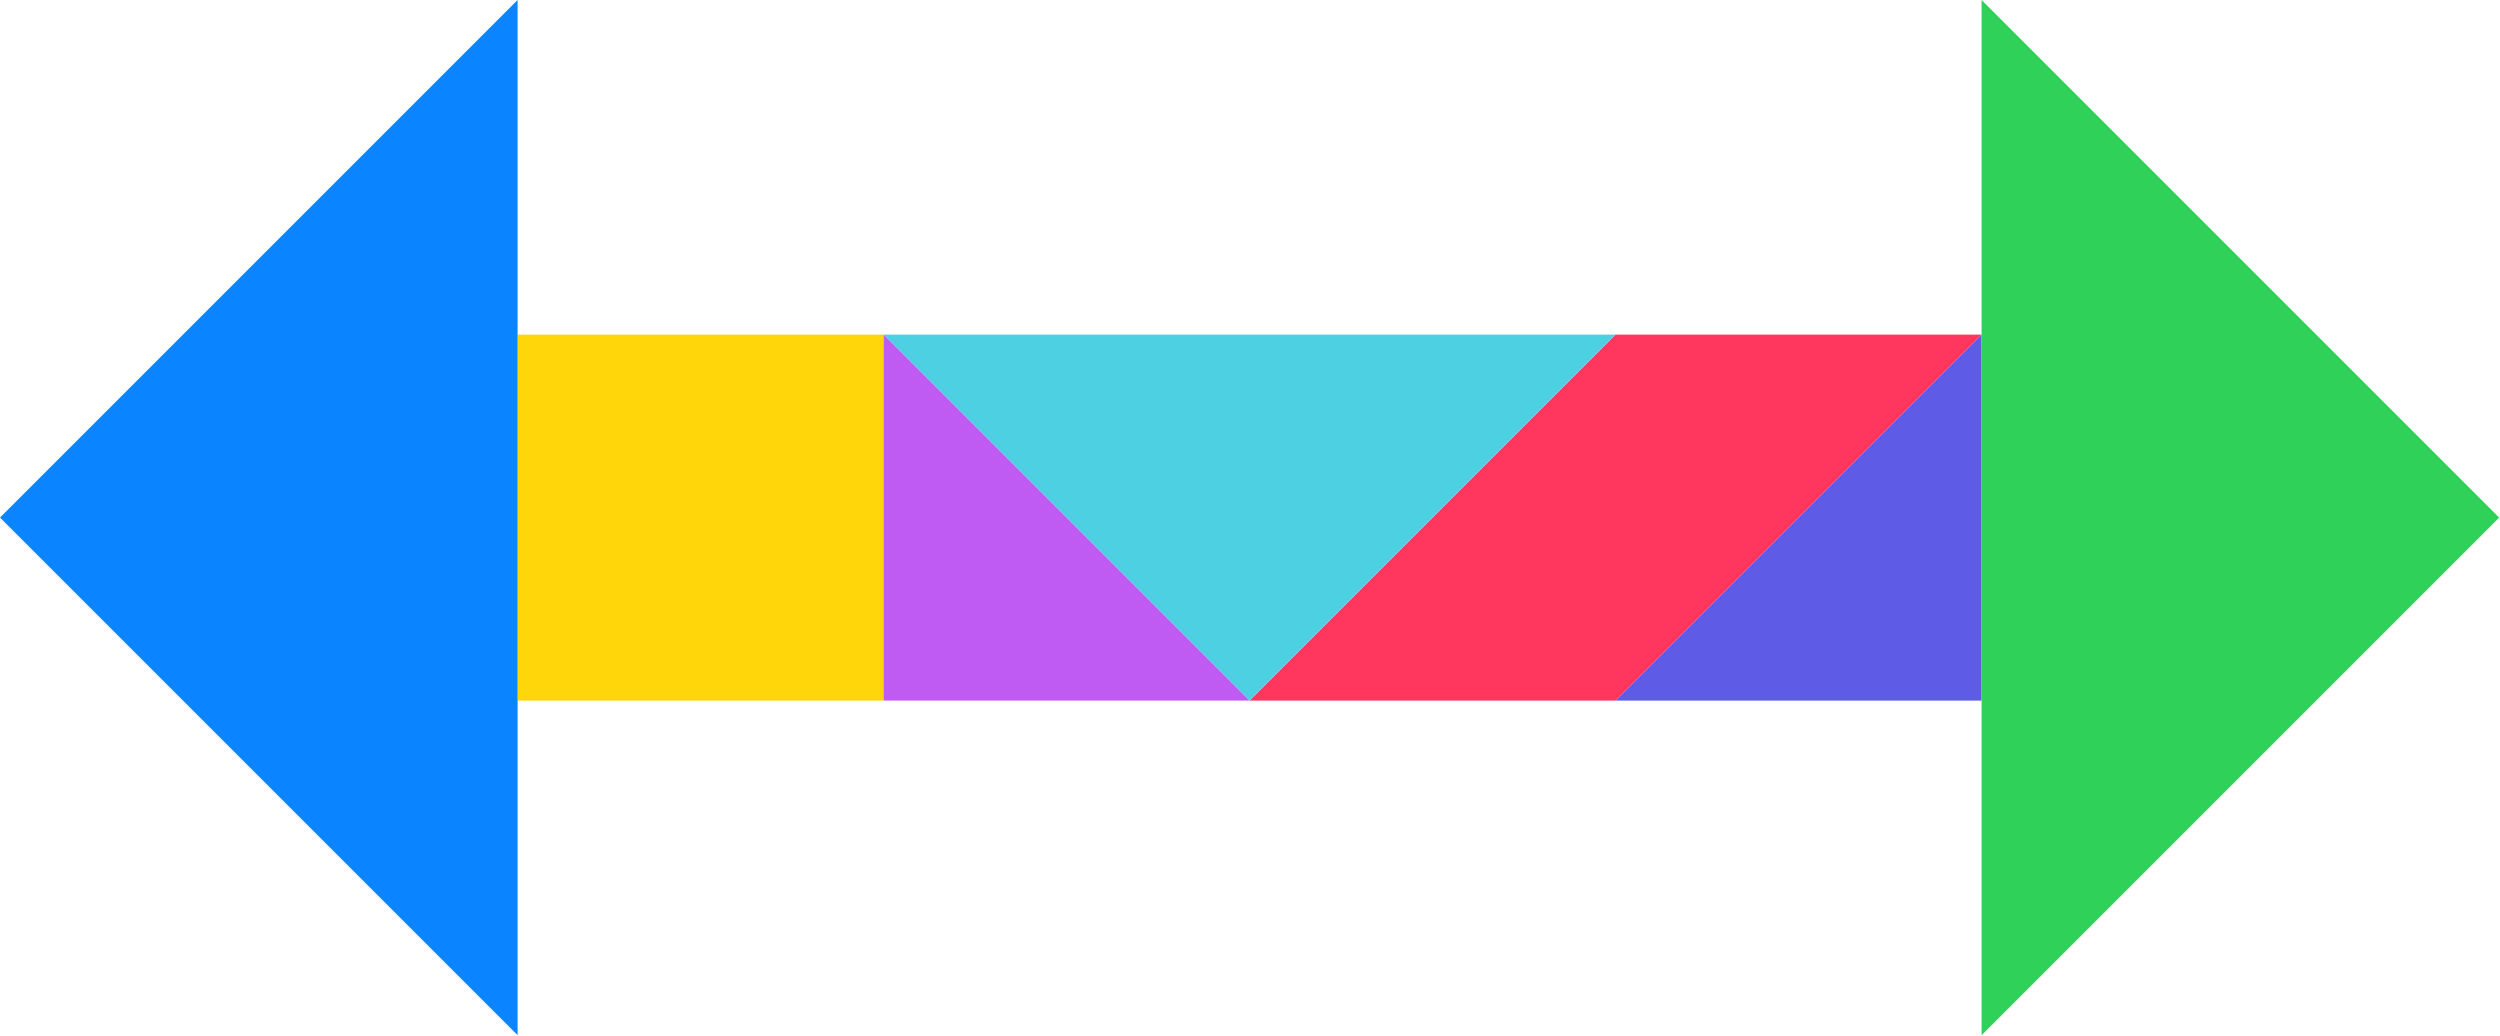
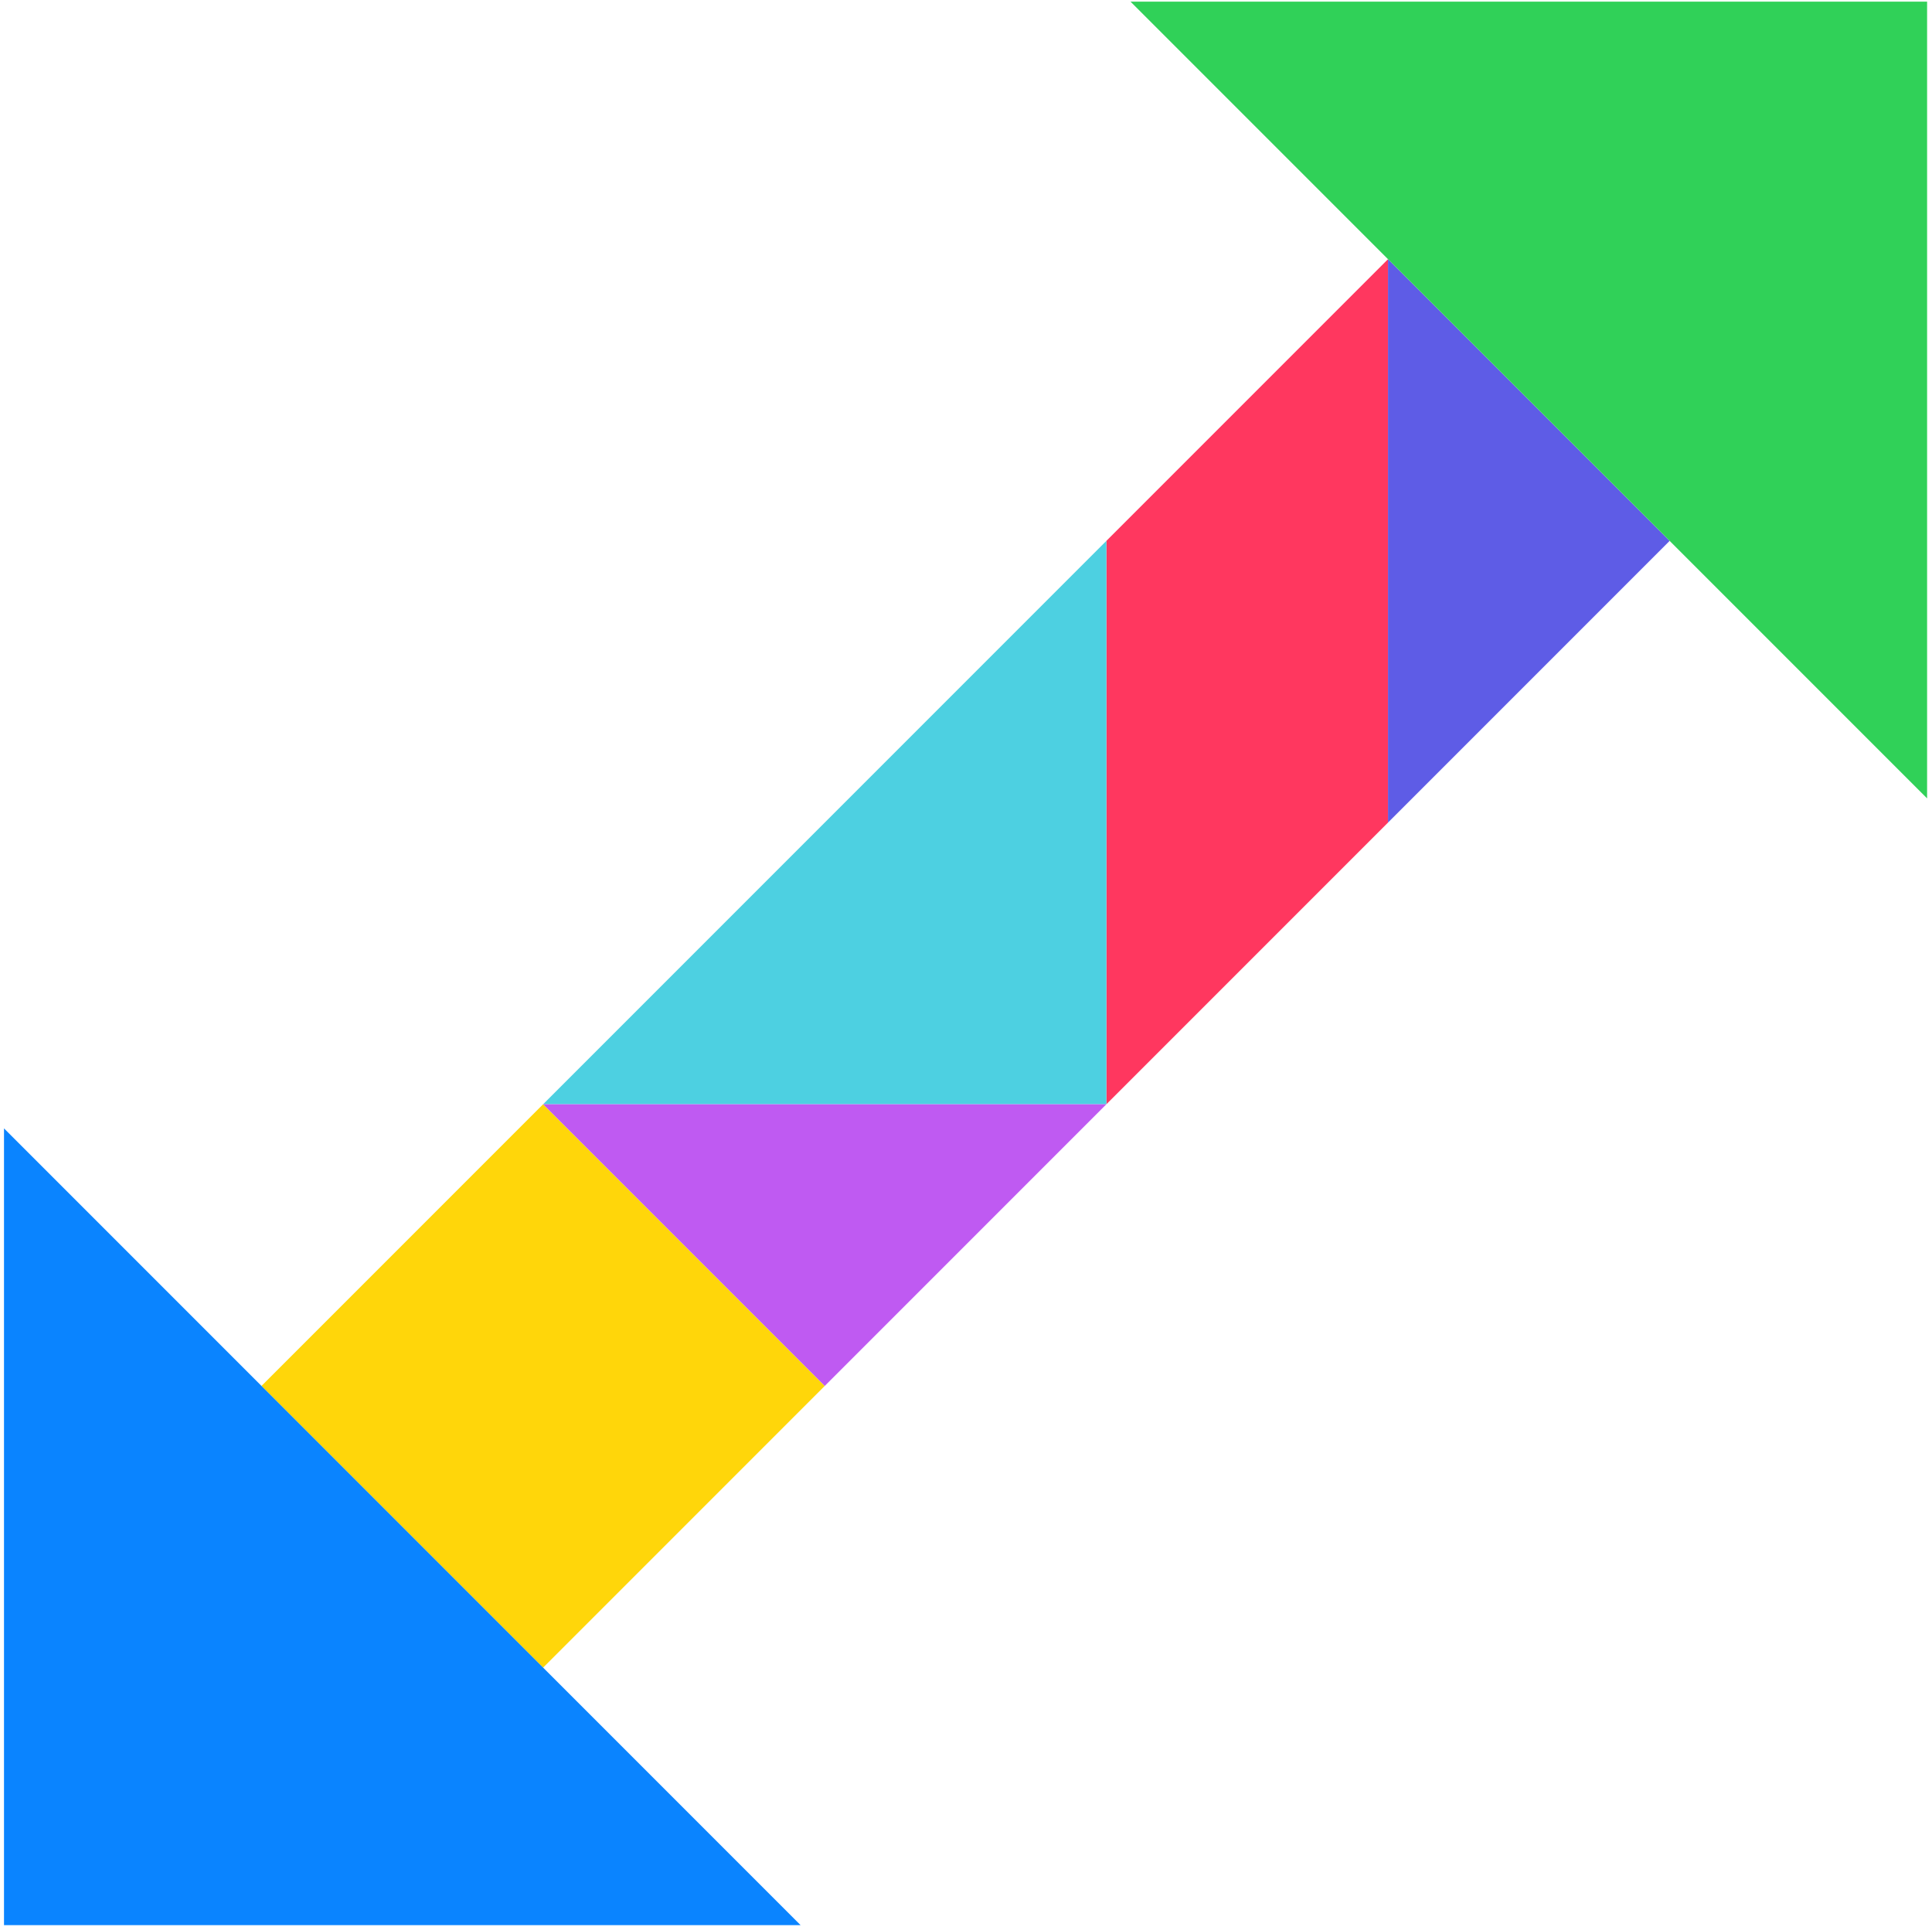
- <svg xmlns="http://www.w3.org/2000/svg" width="483" height="200" viewBox="0 0 483 200" fill="none">
-   <path d="M382.841 64.65L312.131 64.65L241.42 135.361L312.131 135.361L382.841 64.65Z" fill="#FF375F" />
-   <path d="M100 64.645H170.711V135.356H100V64.645Z" fill="#FFD60A" />
-   <path d="M170.71 64.65H312.131L241.421 135.361L170.71 64.65Z" fill="#4DD0E1" />
-   <path d="M382.841 135.361H312.13L382.841 64.65V135.361Z" fill="#5E5CE6" />
-   <path d="M170.71 64.65V135.36H241.42L170.71 64.65Z" fill="#BF5AF2" />
-   <path d="M382.84 200V0L482.84 100L382.84 200Z" fill="#30D158" />
-   <path d="M100 200L0 100L100 0V200Z" fill="#0A84FF" />
+ <svg xmlns="http://www.w3.org/2000/svg" width="343" height="342" viewBox="0 0 343 342" fill="none">
+   <path d="M246.424 46.004L196.424 96.004V196.004L246.424 146.004V46.004Z" fill="#FF375F" />
+   <path d="M46.421 245.999L96.421 195.999L146.421 245.999L96.421 295.999L46.421 245.999Z" fill="#FFD60A" />
+   <path d="M96.424 196.003L196.424 96.003V196.003H96.424Z" fill="#4DD0E1" />
+   <path d="M296.423 96.004L246.423 146.004V46.004L296.423 96.004Z" fill="#5E5CE6" />
+   <path d="M96.424 196.003L146.424 246.003L196.423 196.003H96.424Z" fill="#BF5AF2" />
+   <path d="M342.13 141.712L200.708 0.29H342.13V141.712Z" fill="#30D158" />
+   <path d="M142.132 341.71H0.71V200.288L142.132 341.71Z" fill="#0A84FF" />
</svg>
